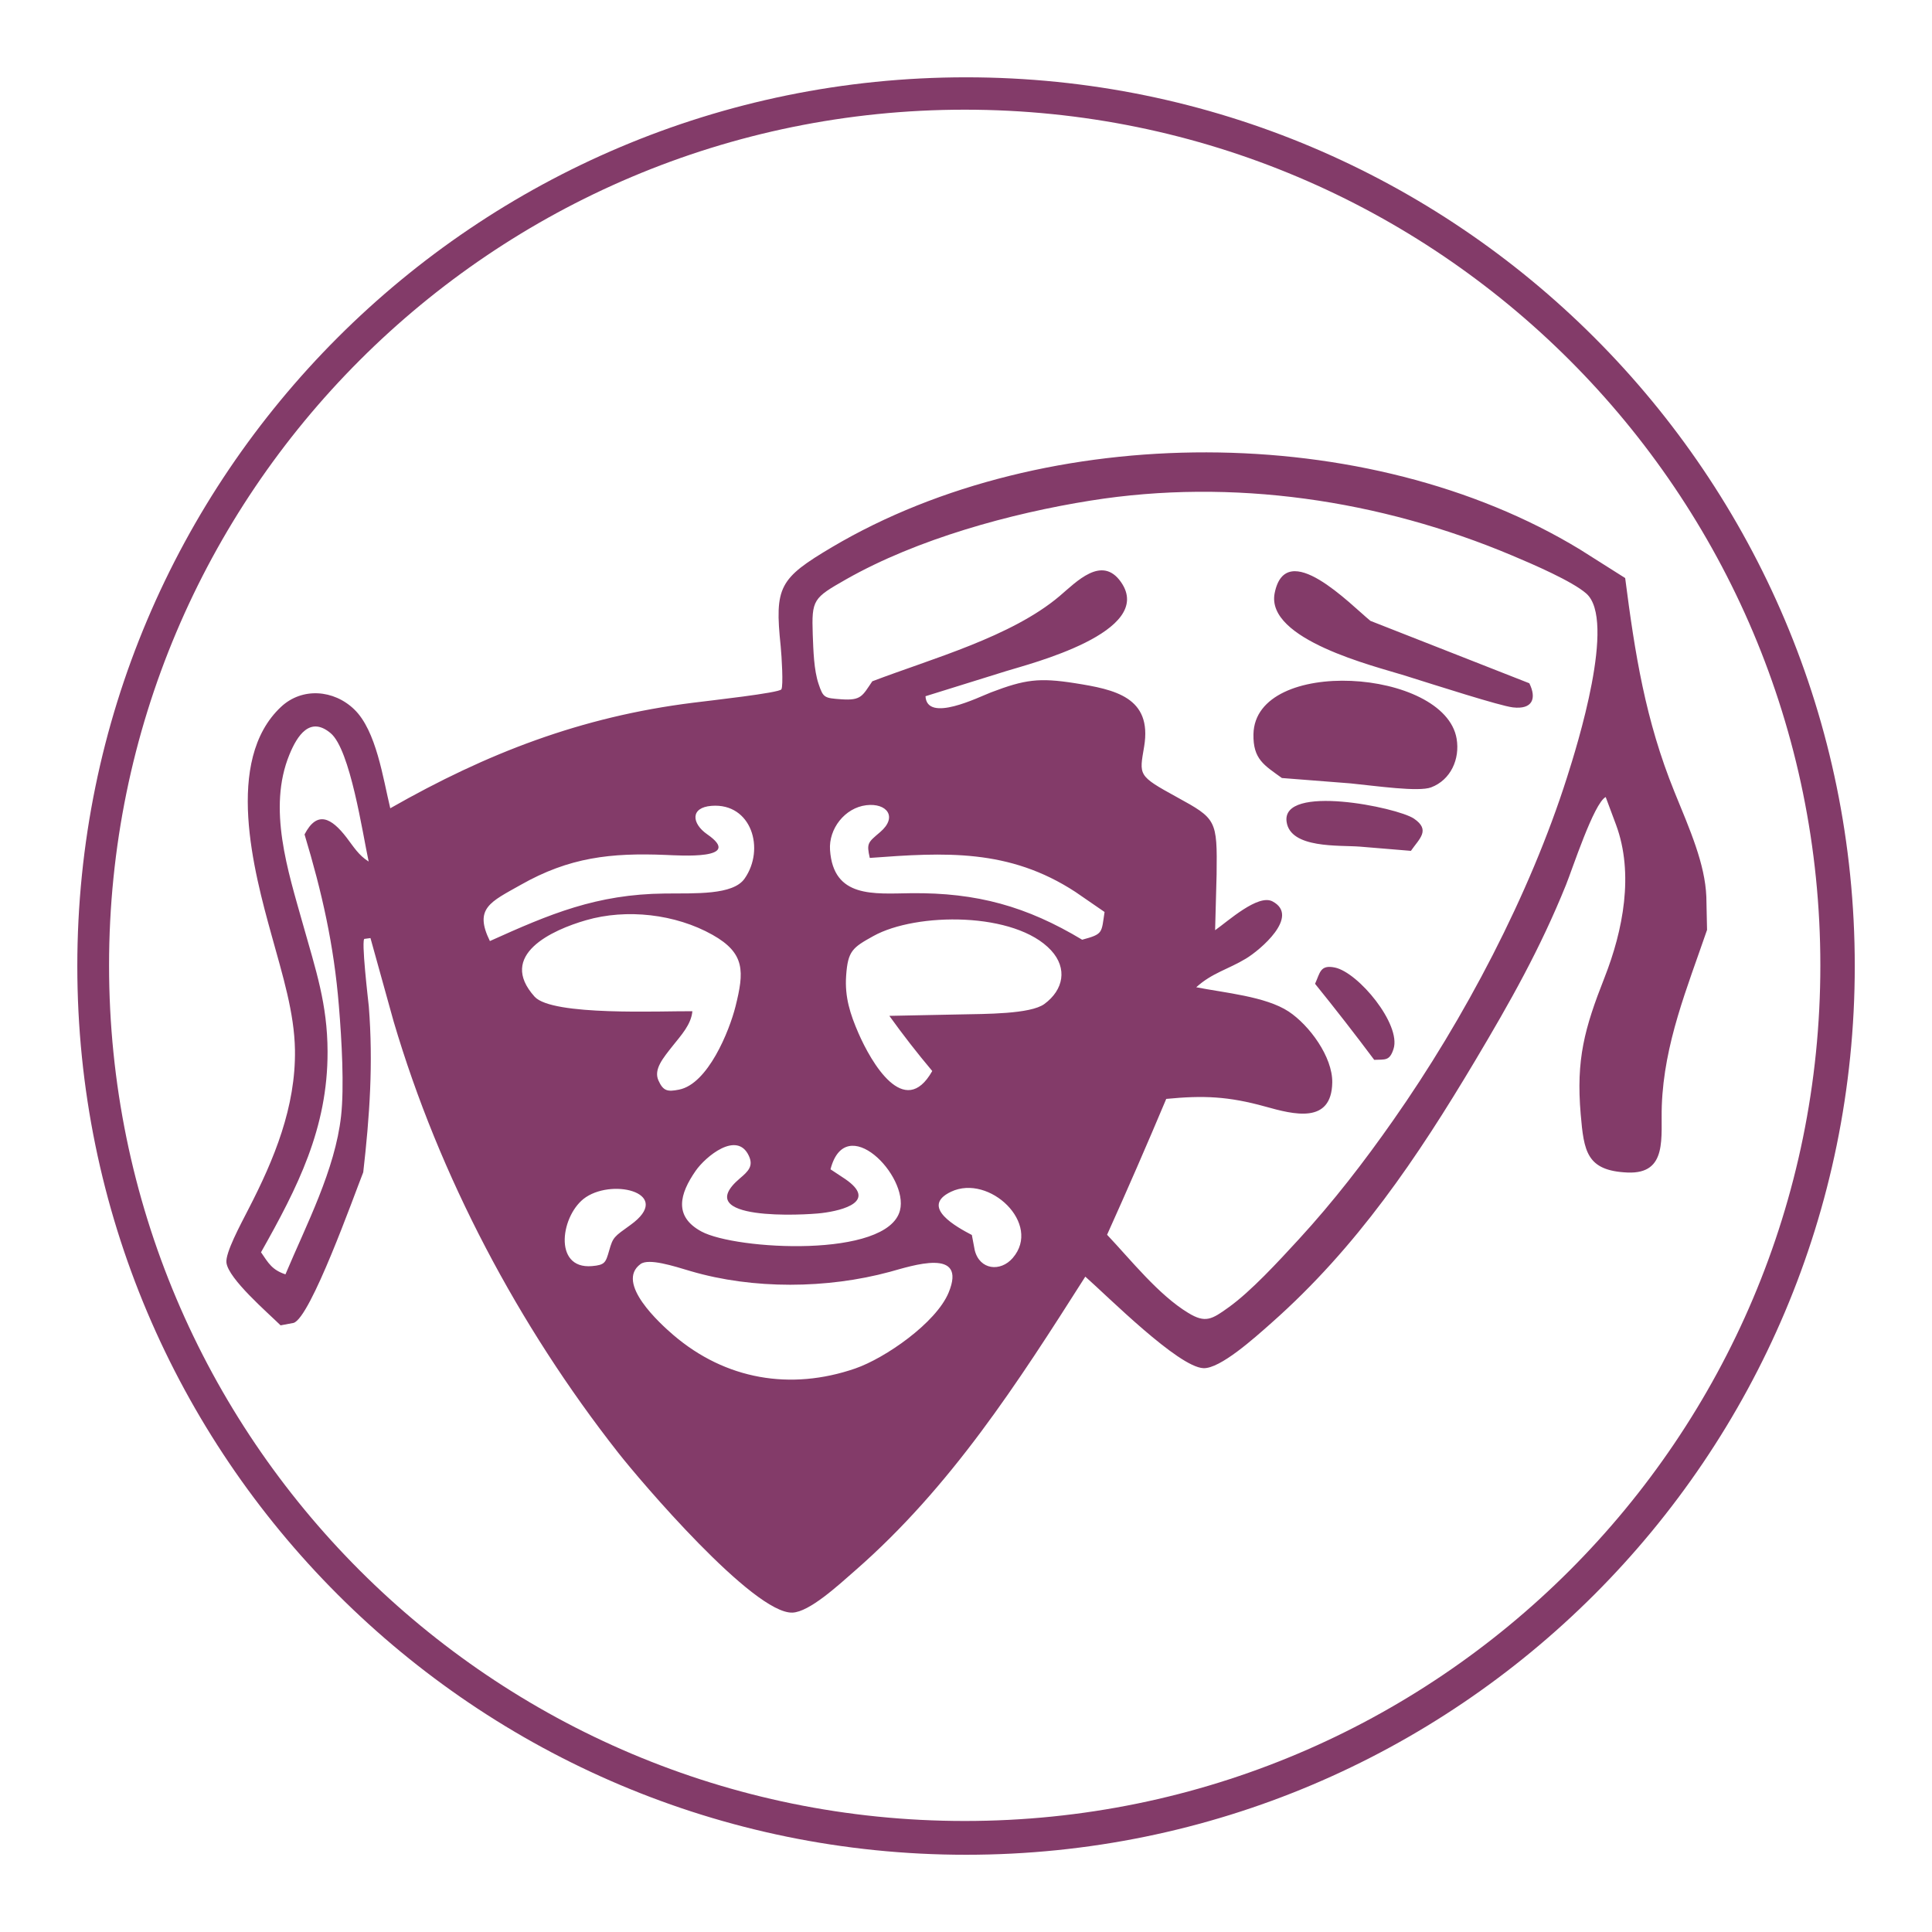
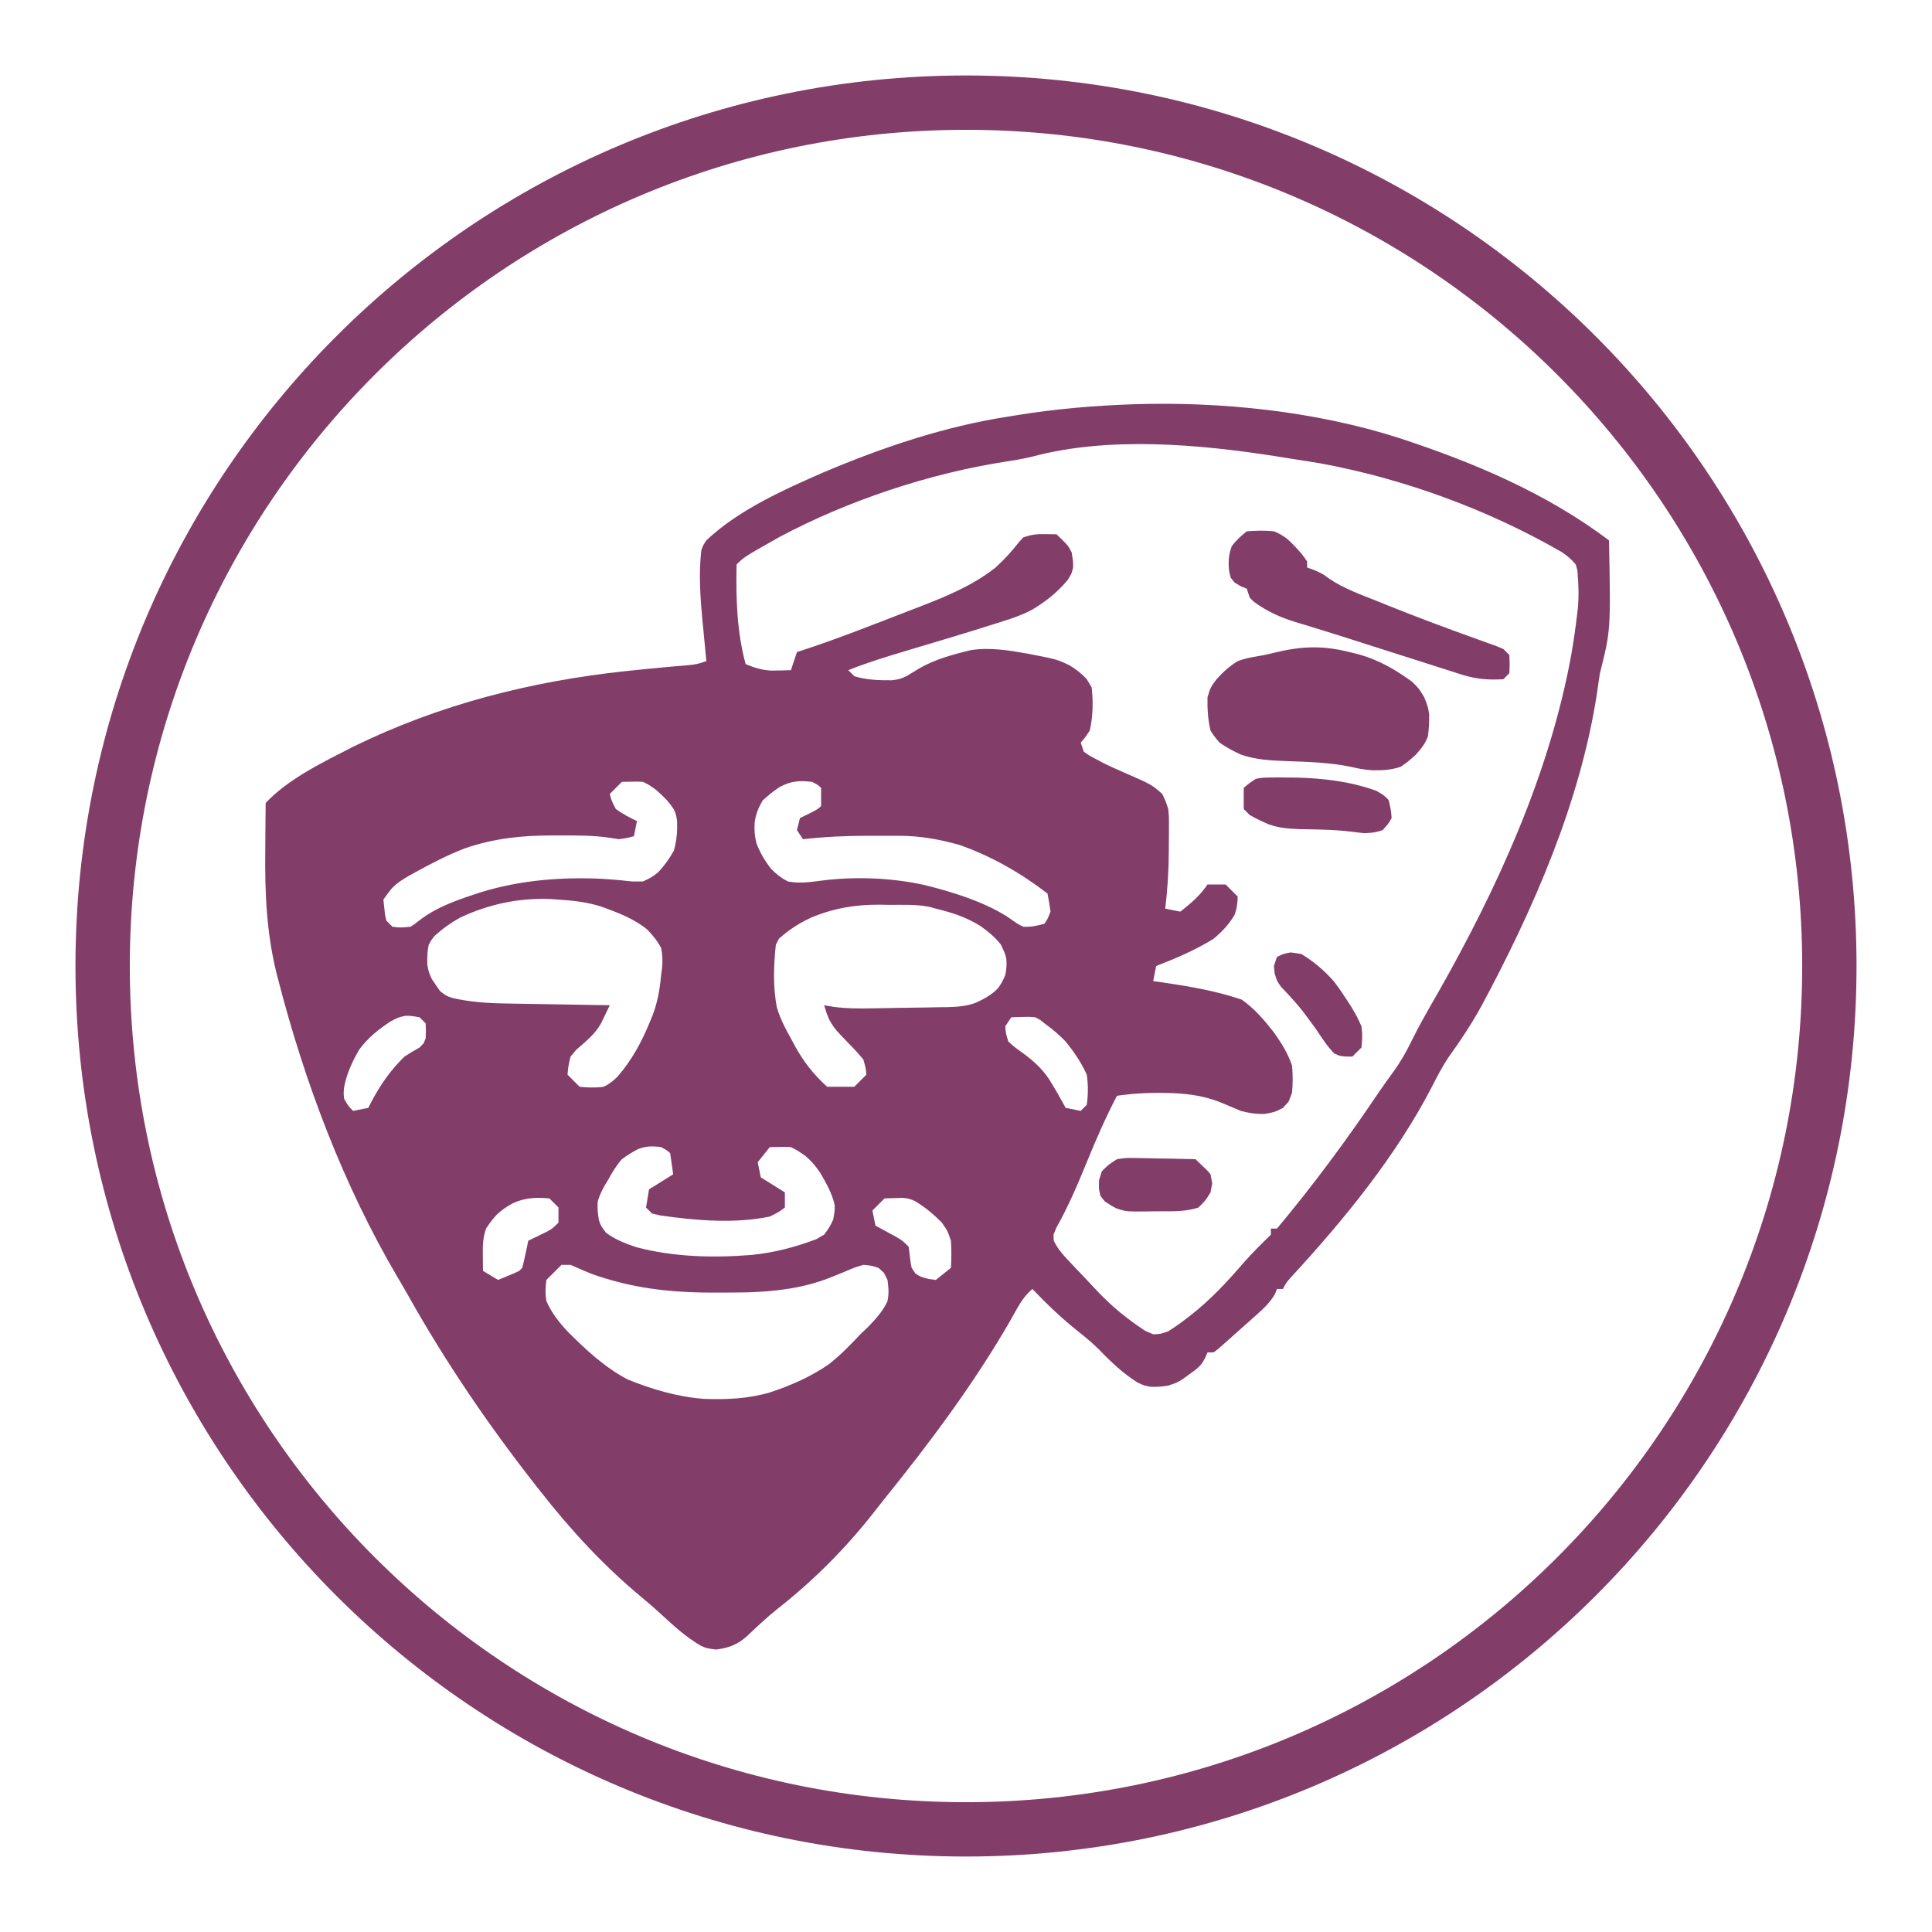
- <svg xmlns="http://www.w3.org/2000/svg" viewBox="260.02 204.24 245.89 245.89" width="160" height="160">
-   <path fill="#833b69" fill-rule="evenodd" d="M269.86 327.19a113.11 113.11 0 1 0 226.22 0a113.11 113.11 0 1 0 -226.22 0ZM273.9 327.1a108.9 108.9 0 1 0 217.8 0a108.9 108.9 0 1 0 -217.8 0ZM307.17 323.63l2.95 10.62c5.82 19.72 15.88 38.71 28.58 54.88 2.78 3.55 17.24 20.54 22.18 20.35 2.14-.08 5.75-3.4 7.96-5.34 12.23-10.68 20.69-23.87 29.31-37.42 2.9 2.56 11.83 11.51 15.03 11.65 2.12.09 6.44-3.79 8.65-5.75 10.89-9.63 18.56-21.01 25.95-33.41 4.46-7.49 8.24-14.17 11.54-22.33.82-2.02 3.55-10.42 5.06-11.2l1.32 3.54c2.3 6.22.89 13.44-1.47 19.44-2.55 6.48-3.63 10.4-3.03 17.4.41 4.7.73 7.18 5.95 7.41 5.19.22 4.22-4.54 4.37-8.5.29-7.95 3.22-14.97 5.76-22.38l-.09-4.21c-.17-4.21-2.08-8.51-4.06-13.36-3.71-9.15-5.03-17.6-6.27-27.21l-5.74-3.63c-27.05-16.46-67.98-16.41-95.18-.32-6.75 4-7.35 5.05-6.56 12.63.13 1.33.35 5.01.09 5.48-.25.46-9.07 1.43-11.26 1.71-14.23 1.78-26.21 6.41-38.52 13.43-.92-3.79-1.77-9.87-4.58-12.58-2.59-2.51-6.63-2.85-9.33-.32-7.27 6.82-3.42 21.02-1.22 28.97 1.46 5.29 2.92 9.95 3 14.68.11 7.26-2.64 13.92-5.92 20.27-1.04 2.03-2.96 5.58-2.8 6.82.26 2.06 5.23 6.33 6.89 7.97l1.65-.31c2.16-.63 7.68-16.17 8.87-19.17.82-7.18 1.28-13.83.71-21.1-.03-.38-1.05-8.88-.52-8.61ZM414.67 322.63c1.63-1.14 5.48-4.66 7.32-3.66 3.52 1.89-1.61 6.2-3.39 7.27-2.26 1.37-4.32 1.82-6.33 3.65 3.52.7 8.84 1.16 11.76 3.09 2.63 1.74 5.6 5.77 5.55 9.03-.09 5.35-4.92 4.07-8.51 3.07-4.72-1.31-7.88-1.44-12.62-.98-2.44 5.8-4.94 11.55-7.53 17.29 3.08 3.26 6.56 7.67 10.35 9.96 2.16 1.31 2.97.83 5.13-.73 2.84-2.04 6.27-5.77 8.92-8.65 4.4-4.79 8.3-9.84 12.03-15.17 9.03-12.87 17.34-28.63 22.11-43.63 1.26-3.95 6.31-20.03 2.44-23.4-1.79-1.56-6.71-3.69-9.43-4.83-16.79-7.08-35.61-9.87-53.64-6.99-10.19 1.62-22.08 4.89-31.12 10.02-4.19 2.39-4.4 2.56-4.25 7.03.08 2.05.14 4.49.74 6.28.6 1.79.74 1.8 2.89 1.96 2.56.18 2.68-.43 3.95-2.29 7.58-2.89 17.69-5.65 23.83-10.84 2.16-1.83 5.39-5.26 7.82-1.79 4.45 6.35-11.67 10.42-14.57 11.32l-10.31 3.21c.18 3.42 6.75.12 8.34-.49 4.31-1.64 6.1-1.89 10.68-1.17 5.07.8 9.85 1.78 8.81 8.05-.62 3.7-.85 3.7 4.16 6.45 5.03 2.76 5.15 2.88 5.06 9.84Zm-73.13 42.49c-3.25 2.39 2.51 7.6 4.19 9.04 6.62 5.66 14.9 7.09 23.14 4.25 3.8-1.31 10.28-5.8 11.88-9.65 2.42-5.82-4.69-3.41-7.48-2.65-7.97 2.16-17.4 2.25-25.35-.09-2.18-.65-5.33-1.67-6.38-.9Zm6.6-32.18c-.15 1.7-1.45 3.08-2.48 4.38-1.27 1.61-2.47 3.02-1.84 4.43.61 1.36 1.16 1.46 2.62 1.17 3.68-.72 6.4-7.45 7.19-10.59 1.1-4.41 1.27-6.76-2.94-9.12-4.7-2.64-10.93-3.35-16.09-1.85-4.31 1.24-11.31 4.43-6.54 9.73 2.24 2.48 16.18 1.81 20.08 1.85Zm25.07.59 8.92-.18c3.3-.07 9.03-.03 10.81-1.33 2.45-1.8 2.96-4.54.86-6.82-4.55-4.94-17.16-4.86-22.62-1.83-2.67 1.48-3.25 1.89-3.47 5.05-.19 2.72.51 4.88 1.57 7.32 1.6 3.67 5.85 11.08 9.39 4.81-1.94-2.31-3.7-4.57-5.46-7.02Zm-66.27-19.64c-.78-3.62-2.34-14.22-4.83-16.33-2.63-2.22-4.26.29-5.25 2.71-2.82 6.84-.18 14.85 1.7 21.55 1.67 5.93 3.13 10.19 3.15 16.25.03 9.78-3.82 17.3-8.47 25.55.96 1.41 1.41 2.24 3.11 2.81 2.67-6.34 6.32-13.31 7.08-20.15.41-3.71.09-9.58-.28-14.03-.63-7.74-2.15-14.45-4.37-21.81 1.59-3.07 3.4-2.14 5.35.4.9 1.18 1.54 2.26 2.81 3.05Zm15.43 10.12c7.63-3.44 13.55-5.96 22.26-6.05 3.89-.04 8.67.22 10.15-1.89 2.65-3.76.89-9.65-4.19-9.27-2.78.21-2.51 2.27-.58 3.61 4.78 3.31-3.57 2.7-5.24 2.64-7.01-.29-12.3.3-18.48 3.81-3.84 2.17-5.98 2.97-3.92 7.15Zm48.35-10.58c-.43-1.88-.24-1.96 1.31-3.28 2.29-1.95.84-3.74-1.75-3.43-2.74.33-4.81 3.01-4.62 5.71.43 6.14 5.55 5.55 10.32 5.49 8.38-.09 14.71 1.68 21.77 5.92 2.7-.73 2.44-.84 2.85-3.53l-3.72-2.56c-8.46-5.52-16.6-5.03-26.16-4.32Zm-5 39.63 1.89 1.25c4.07 2.81-.22 3.98-3 4.32-2.17.27-16.89 1.07-10.42-4.42 1.08-.91 1.74-1.57 1.14-2.86-1.5-3.26-5.53.11-6.77 1.9-2.03 2.92-2.84 5.8.74 7.73 4.35 2.34 23.67 3.44 25.26-2.68 1.14-4.41-6.91-12.7-8.84-5.24Zm-30.36 12.32c1.66-.14 1.75-.45 2.19-1.98.49-1.73.62-1.75 2.73-3.27 5.44-3.93-2-5.96-5.68-3.53-3.18 2.1-4.29 9.21.76 8.78Zm48.35-3.96.37 1.95c.63 2.5 3.27 2.78 4.83.98 3.76-4.35-2.99-10.73-7.84-8.44-4.07 1.93.79 4.54 2.64 5.51ZM423.17 303.26l8.7.68c3.41.34 8.68 1.11 10.29.51 2.51-.95 3.68-3.61 3.25-6.18-1.49-8.94-25.66-10.52-25.86-.59-.06 3.2 1.36 3.94 3.62 5.58Zm31.49-12.06-20.22-7.94c-2.53-2.06-10.75-10.68-12.19-3.54-1.19 5.94 12.8 9.32 16.5 10.48 4.15 1.3 12.14 3.87 13.81 4.07 2.53.3 3.05-1.15 2.1-3.07Zm-15.07 21.33c1.08-1.56 2.53-2.64.39-4.1-2.13-1.45-16.92-4.45-16.21.41.49 3.42 6.69 2.95 9.3 3.15Zm-12.2 16.92c2.58 3.19 5.07 6.39 7.53 9.68 1.38-.07 1.96.18 2.46-1.4.99-3.12-4.48-9.73-7.47-10.35-1.89-.39-1.88.68-2.52 2.07Z" />
+ <svg xmlns="http://www.w3.org/2000/svg" viewBox="0 0 640 640" width="160" height="160">
+   <circle cx="320" cy="320" r="286" fill="none" stroke="#833d69" stroke-width="18" />
+   <path fill="#833d69" d="M0 0 C29.03 -0.95 60.27 2.27 88.02 11.14 C112.81 19.27 136.73 29.33 157.68 45.08 C158.26 74.85 158.26 74.85 154.68 89.08 C154.34 91.2 154.03 93.33 153.74 95.46 C148.21 131.77 132.67 167.24 115.39 199.41 C112.1 205.36 108.42 210.92 104.44 216.43 C102.39 219.52 100.73 222.72 99.05 226.02 C87.22 248.95 69.88 270.16 52.43 289.09 C50.68 291.08 50.68 291.08 49.68 293.08 C49.02 293.08 48.36 293.08 47.68 293.08 C47.47 293.63 47.25 294.18 47.03 294.75 C45.19 297.93 42.73 300.03 39.99 302.46 C39.45 302.94 38.91 303.42 38.36 303.92 C36.8 305.31 35.24 306.7 33.68 308.08 C32.93 308.76 32.18 309.44 31.4 310.13 C28.01 313.14 28.01 313.14 26.68 314.08 C26.02 314.08 25.36 314.08 24.68 314.08 C24.55 314.38 24.55 314.38 23.92 315.88 C22.68 318.08 22.68 318.08 20.84 319.75 C20.15 320.25 19.45 320.75 18.74 321.27 C18.05 321.78 17.36 322.29 16.65 322.81 C14.68 324.08 14.68 324.08 11.68 325.08 C9.71 325.43 7.92 325.52 5.92 325.48 C3.68 325.08 3.68 325.08 1.44 324.02 C-3.36 320.96 -7.25 317.31 -11.16 313.22 C-13.56 310.85 -16.12 308.74 -18.76 306.65 C-24 302.47 -28.69 297.92 -33.32 293.08 C-35.49 294.91 -36.88 296.89 -38.27 299.32 C-39.04 300.68 -39.81 302.04 -40.57 303.4 C-52.58 324.29 -67.14 343.77 -82.25 362.5 C-83.61 364.19 -84.94 365.89 -86.27 367.6 C-95.45 379.26 -106.1 389.9 -117.79 399.05 C-121.38 401.93 -124.7 405.07 -128.03 408.23 C-130.32 410.08 -130.32 410.08 -132.94 411.31 C-135.32 412.08 -135.32 412.08 -138.13 412.52 C-141.32 412.08 -141.32 412.08 -143.13 411.28 C-148.13 408.36 -152.28 404.57 -156.5 400.65 C-158.48 398.82 -160.51 397.08 -162.58 395.36 C-175.23 384.88 -186.21 373.01 -196.32 360.08 C-196.52 359.83 -196.52 359.83 -197.51 358.58 C-213.25 338.55 -227.64 317.47 -240.1 295.24 C-241.22 293.26 -242.38 291.29 -243.54 289.32 C-261.5 258.85 -274.42 224.61 -283.2 190.46 C-283.29 190.09 -283.29 190.09 -283.78 188.24 C-287.04 174.92 -287.6 161.79 -287.45 148.15 C-287.44 146.58 -287.43 145.01 -287.42 143.44 C-287.4 139.65 -287.36 135.87 -287.32 132.08 C-279.74 123.99 -268.06 118.45 -258.31 113.43 C-229.69 99.42 -199.48 91.77 -167.97 88.39 C-163.21 87.89 -158.44 87.41 -153.67 86.98 C-153.07 86.93 -152.46 86.87 -151.83 86.82 C-150.2 86.67 -148.56 86.53 -146.92 86.39 C-144.32 86.08 -144.32 86.08 -141.32 85.08 C-141.38 84.47 -141.44 83.86 -141.51 83.24 C-141.78 80.42 -142.05 77.59 -142.32 74.77 C-142.42 73.81 -142.51 72.86 -142.61 71.87 C-143.34 64.1 -143.9 56.18 -143.01 48.4 C-142.43 46.75 -142.43 46.75 -141.32 45.08 C-130.77 35.06 -115.75 28.34 -102.57 22.58 C-82.92 14.26 -62.44 7.34 -41.32 4.08 C-40.47 3.94 -39.61 3.8 -38.74 3.66 C-25.81 1.55 -13.07 0.46 0 0 Z M-33.11 17.28 C-36.04 18.01 -38.91 18.51 -41.9 18.96 C-67.39 22.86 -94.62 31.94 -117.32 44.08 C-128.82 50.58 -128.82 50.58 -131.32 53.08 C-131.55 64.16 -131.25 75.34 -128.32 86.08 C-125.43 87.27 -123.06 88.04 -119.92 88.22 C-117.72 88.21 -115.52 88.17 -113.32 88.08 C-112.66 86.1 -112 84.12 -111.32 82.08 C-110.83 81.93 -110.34 81.77 -109.84 81.61 C-98.09 77.77 -86.58 73.21 -75.05 68.75 C-73.47 68.14 -71.88 67.53 -70.3 66.92 C-61.43 63.47 -53.08 60.01 -45.56 54.11 C-42.68 51.5 -40.15 48.71 -37.76 45.65 C-37.28 45.13 -36.81 44.62 -36.32 44.08 C-33.57 43.17 -31.96 42.97 -29.13 43.02 C-28.78 43.02 -28.78 43.02 -26.97 43.05 C-26.42 43.06 -25.88 43.07 -25.32 43.08 C-21.45 46.83 -21.45 46.83 -20.32 49.08 C-19.82 52.21 -19.82 52.21 -19.85 54.08 C-20.32 56.08 -20.32 56.08 -21.6 58.15 C-25.03 62.26 -28.66 65.18 -33.23 67.94 C-36.31 69.62 -39.42 70.73 -42.76 71.77 C-43.49 72.01 -44.22 72.24 -44.97 72.48 C-54.87 75.64 -64.84 78.6 -74.8 81.57 C-81.39 83.54 -87.92 85.53 -94.32 88.08 C-93.99 88.41 -93.99 88.41 -92.32 90.08 C-88.33 91.33 -84.08 91.47 -79.92 91.43 C-77.32 91.08 -77.32 91.08 -75.1 90.11 C-73.63 89.24 -72.18 88.35 -70.73 87.46 C-65.47 84.45 -59.7 82.91 -53.85 81.47 C-47.36 80.44 -41.1 81.51 -34.7 82.65 C-25.18 84.5 -25.18 84.5 -21.04 86.48 C-18.8 87.85 -17.08 89.14 -15.32 91.08 C-14.79 91.97 -14.25 92.86 -13.7 93.77 C-13.15 98.6 -13.25 103.33 -14.32 108.08 C-15.87 110.42 -15.87 110.42 -17.32 112.08 C-16.99 113.07 -16.66 114.06 -16.32 115.08 C-14.57 116.33 -14.57 116.33 -12.32 117.52 C-11.51 117.95 -10.69 118.38 -9.86 118.83 C-7.52 119.99 -5.16 121.05 -2.76 122.08 C6.18 125.99 6.18 125.99 9.68 129.08 C10.77 131.35 10.77 131.35 11.68 134.08 C11.92 136.6 11.92 136.6 11.91 139.25 C11.91 140.23 11.9 141.2 11.9 142.21 C11.89 143.22 11.88 144.23 11.87 145.27 C11.87 145.77 11.87 145.77 11.86 148.27 C11.83 154.6 11.43 160.8 10.68 167.08 C12.33 167.41 13.98 167.74 15.68 168.08 C19.14 165.35 22.2 162.79 24.68 159.08 C26.66 159.08 28.64 159.08 30.68 159.08 C32 160.4 33.32 161.72 34.68 163.08 C34.62 165.39 34.42 166.92 33.68 169.08 C31.79 172.31 29.54 174.69 26.68 177.08 C20.72 180.78 14.2 183.55 7.68 186.08 C7.35 187.73 7.02 189.38 6.68 191.08 C7.47 191.19 8.25 191.3 9.06 191.41 C18.18 192.74 27.24 194.24 35.99 197.21 C40.27 200.19 43.47 203.99 46.68 208.08 C49.17 211.64 51.3 214.95 52.68 219.08 C52.97 222.11 52.97 225.05 52.68 228.08 C52.31 229.05 51.94 230.02 51.55 231.02 C50.93 231.7 50.32 232.38 49.68 233.08 C46.99 234.46 46.99 234.46 43.68 235.08 C40.87 235.19 38.39 234.8 35.68 234.08 C33.71 233.26 31.76 232.43 29.8 231.58 C24.4 229.31 19.34 228.5 13.49 228.21 C7.15 227.96 0.96 228.14 -5.32 229.08 C-9.04 236.23 -12.23 243.5 -15.26 250.96 C-18.33 258.48 -21.47 265.82 -25.46 272.91 C-25.74 273.63 -26.03 274.34 -26.32 275.08 C-26.31 275.4 -26.31 275.4 -26.27 277.03 C-24.86 280.07 -22.68 282.31 -20.38 284.71 C-19.89 285.23 -19.4 285.76 -18.89 286.3 C-17.86 287.38 -16.84 288.45 -15.81 289.53 C-14.45 290.95 -13.1 292.4 -11.76 293.84 C-6.89 299 -1.77 303.14 4.14 307 C4.55 307.18 4.55 307.18 6.68 308.08 C9.14 308.01 9.14 308.01 11.68 307.08 C13.73 305.79 15.59 304.51 17.49 303.02 C18.02 302.62 18.54 302.21 19.08 301.8 C25.79 296.56 31.4 290.48 36.94 284.05 C39.71 280.92 42.68 278 45.68 275.08 C45.68 274.42 45.68 273.76 45.68 273.08 C46.34 273.08 47 273.08 47.68 273.08 C59.73 258.67 70.81 243.68 81.3 228.1 C83.05 225.54 84.86 223.03 86.68 220.52 C88.74 217.6 90.44 214.69 91.99 211.47 C94.68 205.99 97.69 200.74 100.74 195.46 C120.6 160.56 138.03 122.48 145.23 82.72 C145.94 78.56 146.55 74.4 147.05 70.21 C147.14 69.51 147.22 68.82 147.31 68.1 C147.76 63.7 147.6 59.46 147.21 55.06 C147.04 54.41 146.86 53.75 146.68 53.08 C145.26 51.35 143.85 50.2 142 48.95 C117.76 34.97 90.07 24.79 62.49 19.65 C59.23 19.08 55.96 18.57 52.68 18.08 C50.9 17.8 49.11 17.51 47.33 17.22 C21.84 13.24 -7.93 10.58 -33.11 17.28 Z M-169.32 125.08 C-170.64 126.4 -171.96 127.72 -173.32 129.08 C-172.76 131.33 -172.76 131.33 -171.32 134.08 C-169.11 135.68 -166.78 136.91 -164.32 138.08 C-164.65 139.73 -164.98 141.38 -165.32 143.08 C-167.38 143.65 -167.38 143.65 -170.32 144.08 C-171.27 143.93 -172.21 143.78 -173.19 143.63 C-178.88 142.75 -184.64 142.84 -190.38 142.83 C-190.99 142.83 -191.59 142.83 -192.21 142.83 C-202.52 142.85 -211.51 143.74 -221.33 147.11 C-227.05 149.32 -232.46 152.11 -237.82 155.08 C-238.41 155.4 -239 155.72 -239.6 156.05 C-241.85 157.34 -243.82 158.56 -245.61 160.45 C-246.56 161.62 -247.45 162.85 -248.32 164.08 C-248.2 165.2 -248.07 166.31 -247.95 167.46 C-247.88 168.08 -247.81 168.71 -247.74 169.36 C-247.6 169.93 -247.46 170.5 -247.32 171.08 C-246.66 171.74 -246 172.4 -245.32 173.08 C-242.76 173.4 -242.76 173.4 -239.32 173.08 C-237.89 172.18 -237.89 172.18 -236.38 170.96 C-230.23 166.2 -222.67 163.79 -215.33 161.44 C-202.55 157.61 -189.16 156.57 -175.86 157.2 C-173.01 157.4 -170.17 157.6 -167.33 157.94 C-165.54 158.12 -165.54 158.12 -162.32 158.08 C-159.52 156.75 -159.52 156.75 -157.32 155.08 C-155.2 152.78 -153.59 150.56 -152.07 147.83 C-151.18 144.57 -150.92 141.67 -151.01 138.29 C-151.32 136.08 -151.32 136.08 -152.04 134.31 C-153.71 131.65 -155.58 129.86 -157.95 127.77 C-160.32 126.08 -160.32 126.08 -162.32 125.08 C-164.05 124.98 -164.05 124.98 -165.95 125.02 C-167.06 125.04 -168.17 125.06 -169.32 125.08 Z M-117.01 126.77 C-119.13 128.14 -120.82 129.54 -122.7 131.27 C-124.19 133.85 -124.81 135.45 -125.32 138.33 C-125.49 140.92 -125.36 142.94 -124.73 145.45 C-123.48 148.66 -121.95 151.29 -119.81 153.98 C-118.06 155.72 -116.52 156.95 -114.32 158.08 C-110.56 158.8 -107 158.31 -103.23 157.8 C-91.99 156.38 -80.04 156.83 -68.97 159.28 C-59.75 161.58 -49.98 164.58 -41.85 169.61 C-41.18 170.08 -40.51 170.54 -39.82 171.02 C-38.04 172.25 -38.04 172.25 -36.32 173.08 C-33.71 173.19 -31.88 172.78 -29.32 172.08 C-28.26 170.46 -28.26 170.46 -27.32 168.08 C-27.6 166.07 -27.93 164.07 -28.32 162.08 C-37.18 155.27 -47.01 149.63 -57.58 145.95 C-64.15 144.11 -70.59 142.96 -77.43 142.95 C-78.58 142.95 -79.73 142.95 -80.91 142.95 C-81.21 142.95 -81.21 142.95 -82.71 142.95 C-84.49 142.96 -86.27 142.95 -88.05 142.95 C-95.19 142.94 -102.22 143.29 -109.32 144.08 C-109.98 143.09 -110.64 142.1 -111.32 141.08 C-110.99 139.76 -110.66 138.44 -110.32 137.08 C-109.35 136.61 -108.38 136.13 -107.38 135.65 C-104.32 134.08 -104.32 134.08 -103.32 133.08 C-103.32 131.1 -103.32 129.12 -103.32 127.08 C-104.38 126.08 -104.38 126.08 -106.32 125.08 C-110.53 124.6 -113.25 124.77 -117.01 126.77 Z M-222.95 170.08 C-226.04 171.8 -228.71 173.7 -231.32 176.08 C-232.42 177.44 -232.42 177.44 -233.32 179.08 C-233.79 181.34 -233.82 183.36 -233.76 185.66 C-233.32 188.08 -233.32 188.08 -232.29 190.38 C-231.39 191.75 -230.46 193.11 -229.51 194.45 C-227.32 196.08 -227.32 196.08 -225.52 196.66 C-219.51 198.04 -213.75 198.42 -207.6 198.5 C-207.11 198.51 -207.11 198.51 -204.61 198.56 C-201.49 198.61 -198.38 198.66 -195.26 198.71 C-193.13 198.75 -191.01 198.78 -188.88 198.82 C-183.69 198.92 -178.51 199.01 -173.32 199.08 C-173.93 200.37 -174.55 201.65 -175.18 202.92 C-175.52 203.64 -175.87 204.35 -176.22 205.08 C-178.22 208.71 -181.33 211.11 -184.4 213.81 C-185.03 214.56 -185.67 215.31 -186.32 216.08 C-187.09 219.36 -187.09 219.36 -187.32 222.08 C-186 223.4 -184.68 224.72 -183.32 226.08 C-180.59 226.39 -178.05 226.46 -175.32 226.08 C-173.45 225.18 -172.24 224.18 -170.75 222.73 C-165.96 217.19 -162.77 211.26 -160.01 204.52 C-159.75 203.91 -159.5 203.29 -159.24 202.66 C-157.48 198.16 -156.76 193.88 -156.32 189.08 C-156.27 188.68 -156.27 188.68 -155.98 186.61 C-155.8 184.29 -155.85 182.37 -156.32 180.08 C-157.65 177.63 -159.11 175.86 -161.06 173.87 C-165.09 170.69 -169.53 168.83 -174.32 167.08 C-174.96 166.85 -175.61 166.61 -176.27 166.37 C-180.86 164.9 -185.54 164.4 -190.32 164.08 C-190.81 164.05 -190.81 164.05 -193.26 163.88 C-203.61 163.52 -213.56 165.63 -222.95 170.08 Z M-106.7 170.09 C-110.68 171.95 -114.07 174.13 -117.32 177.08 C-117.65 177.74 -117.98 178.4 -118.32 179.08 C-119.05 185.81 -119.31 193.34 -117.92 199.99 C-116.83 203.59 -115.16 206.82 -113.32 210.08 C-112.84 210.99 -112.36 211.89 -111.86 212.82 C-108.94 218.03 -105.75 222.08 -101.32 226.08 C-98.35 226.08 -95.38 226.08 -92.32 226.08 C-91 224.76 -89.68 223.44 -88.32 222.08 C-88.52 219.92 -88.52 219.92 -89.32 217.08 C-90.9 215.16 -92.45 213.45 -94.2 211.71 C-98.89 206.83 -98.89 206.83 -100.65 203.81 C-101.45 201.9 -101.45 201.9 -102.32 199.08 C-101.84 199.16 -101.84 199.16 -99.41 199.58 C-94.91 200.22 -90.48 200.18 -85.95 200.1 C-85.51 200.09 -85.51 200.09 -83.28 200.06 C-81.43 200.03 -79.57 199.99 -77.72 199.95 C-74.9 199.9 -72.08 199.87 -69.26 199.84 C-67.45 199.8 -65.64 199.77 -63.83 199.73 C-62.99 199.72 -62.16 199.72 -61.3 199.71 C-58 199.62 -55.16 199.39 -52.04 198.25 C-49.33 196.96 -47.02 195.79 -44.9 193.64 C-43.73 192.16 -43 190.85 -42.32 189.08 C-41.92 187.23 -41.81 185.7 -41.95 183.81 C-42.32 182.08 -42.32 182.08 -43.76 179.02 C-45.67 176.52 -47.9 174.73 -50.45 172.9 C-55.16 169.92 -59.94 168.38 -65.32 167.08 C-65.92 166.91 -66.52 166.74 -67.13 166.56 C-71.63 165.58 -76.3 165.85 -80.88 165.83 C-81.92 165.81 -82.95 165.79 -84.02 165.77 C-92.07 165.73 -99.26 166.95 -106.7 170.09 Z M-246.02 204.48 C-250.11 207.22 -253.38 209.81 -256.33 213.78 C-258.69 217.86 -260.54 221.86 -261.38 226.52 C-261.51 228.42 -261.51 228.42 -261.32 230.08 C-259.88 232.58 -259.88 232.58 -258.32 234.08 C-256.67 233.75 -255.02 233.42 -253.32 233.08 C-253.04 232.53 -252.76 231.97 -252.47 231.4 C-249.44 225.62 -246.03 220.64 -241.32 216.08 C-239.69 215.03 -238.03 214.01 -236.32 213.08 C-235.89 212.63 -235.46 212.18 -235.01 211.71 C-234.78 211.17 -234.56 210.64 -234.32 210.08 C-234.2 207.4 -234.2 207.4 -234.32 205.08 C-234.98 204.42 -235.64 203.76 -236.32 203.08 C-239.13 202.58 -239.13 202.58 -241.06 202.59 C-243.32 203.08 -243.32 203.08 -246.02 204.48 Z M-40.32 203.08 C-40.65 203.58 -40.65 203.58 -42.32 206.08 C-42.14 208.33 -42.14 208.33 -41.32 211.08 C-39.1 213.08 -39.1 213.08 -36.26 215.08 C-32.9 217.59 -30.16 220.06 -27.81 223.56 C-25.87 226.67 -24.06 229.85 -22.32 233.08 C-20.67 233.41 -19.02 233.74 -17.32 234.08 C-16.66 233.42 -16 232.76 -15.32 232.08 C-14.85 228.65 -14.81 225.52 -15.32 222.08 C-17.16 218.01 -19.52 214.55 -22.32 211.08 C-24.51 208.85 -26.77 206.89 -29.32 205.08 C-29.8 204.7 -30.27 204.33 -30.76 203.94 C-31.28 203.66 -31.79 203.37 -32.32 203.08 C-34.36 202.89 -34.36 202.89 -36.51 202.96 C-37.22 202.98 -37.94 202.99 -38.68 203.01 C-38.95 203.02 -38.95 203.02 -40.32 203.08 Z M-164.01 246.76 C-165.9 247.77 -167.61 248.8 -169.32 250.08 C-171.16 252.17 -172.49 254.4 -173.82 256.83 C-174 257.12 -174 257.12 -174.91 258.6 C-175.94 260.42 -176.72 262.08 -177.32 264.08 C-177.46 266.27 -177.32 268.14 -176.91 270.3 C-176.32 272.08 -176.32 272.08 -174.56 274.45 C-171.39 276.76 -168.33 277.95 -164.63 279.2 C-152.28 282.49 -139.19 282.82 -126.51 281.81 C-118.91 281.06 -112.07 279.27 -104.93 276.59 C-104.07 276.1 -103.21 275.6 -102.32 275.08 C-100.5 272.61 -100.5 272.61 -99.32 270.08 C-98.76 266.96 -98.76 266.96 -98.84 265.18 C-99.73 261.31 -101.62 258.02 -103.6 254.61 C-105.12 252.37 -106.51 250.7 -108.57 248.96 C-111.32 247.08 -111.32 247.08 -113.32 246.08 C-115.05 245.98 -115.05 245.98 -116.95 246.02 C-118.06 246.04 -119.17 246.06 -120.32 246.08 C-121.64 247.73 -122.96 249.38 -124.32 251.08 C-124.16 251.91 -124.16 251.91 -123.32 256.08 C-122 256.91 -122 256.91 -115.32 261.08 C-115.32 262.73 -115.32 264.38 -115.32 266.08 C-117.2 267.52 -117.2 267.52 -120.32 269.08 C-132.05 271.52 -144.83 270.39 -156.59 268.72 C-157.49 268.51 -158.39 268.3 -159.32 268.08 C-159.98 267.42 -160.64 266.76 -161.32 266.08 C-160.99 264.1 -160.66 262.12 -160.32 260.08 C-157.68 258.43 -155.04 256.78 -152.32 255.08 C-152.65 252.77 -152.98 250.46 -153.32 248.08 C-154.45 247.08 -154.45 247.08 -156.32 246.08 C-159.14 245.7 -161.34 245.69 -164.01 246.76 Z M-205.51 264.71 C-207.56 265.84 -209.2 266.96 -210.9 268.58 C-212.17 270.04 -213.3 271.44 -214.32 273.08 C-215.37 276.23 -215.42 278.47 -215.38 281.77 C-215.38 282.76 -215.37 283.76 -215.36 284.78 C-215.35 285.54 -215.33 286.3 -215.32 287.08 C-213.67 288.07 -212.02 289.06 -210.32 290.08 C-209.17 289.61 -208.03 289.13 -206.88 288.65 C-206.25 288.38 -205.61 288.11 -204.95 287.84 C-204.41 287.59 -203.88 287.34 -203.32 287.08 C-202.99 286.75 -202.66 286.42 -202.32 286.08 C-201.93 284.57 -201.58 283.05 -201.26 281.52 C-201.08 280.69 -200.91 279.87 -200.72 279.02 C-200.59 278.38 -200.46 277.74 -200.32 277.08 C-199.77 276.82 -199.21 276.55 -198.64 276.28 C-197.92 275.92 -197.19 275.57 -196.45 275.21 C-195.73 274.86 -195.01 274.51 -194.27 274.15 C-192.32 273.08 -192.32 273.08 -190.32 271.08 C-190.32 269.43 -190.32 267.78 -190.32 266.08 C-191.31 265.09 -192.3 264.1 -193.32 263.08 C-197.77 262.66 -201.41 262.82 -205.51 264.71 Z M-82.32 263.08 C-83.64 264.4 -84.96 265.72 -86.32 267.08 C-85.99 268.73 -85.66 270.38 -85.32 272.08 C-85.01 272.25 -85.01 272.25 -83.42 273.11 C-82.61 273.55 -81.79 274 -80.95 274.46 C-80.13 274.9 -79.32 275.34 -78.49 275.79 C-76.32 277.08 -76.32 277.08 -74.32 279.08 C-74.1 280.85 -73.87 282.63 -73.65 284.4 C-73.54 284.95 -73.43 285.51 -73.32 286.08 C-72.91 286.7 -72.5 287.32 -72.07 287.96 C-70.32 289.08 -70.32 289.08 -67.63 289.77 C-66.87 289.87 -66.11 289.98 -65.32 290.08 C-63.67 288.76 -62.02 287.44 -60.32 286.08 C-60.14 283.06 -60.1 280.1 -60.32 277.08 C-61.38 273.9 -61.38 273.9 -63.32 271.08 C-66.07 268.31 -68.92 265.92 -72.28 263.92 C-74.32 263.08 -74.32 263.08 -76.46 262.89 C-76.81 262.9 -76.81 262.9 -78.57 262.96 C-79.28 262.98 -79.98 262.99 -80.71 263.01 C-81.24 263.04 -81.77 263.06 -82.32 263.08 Z M-189.32 285.08 C-190.97 286.73 -192.62 288.38 -194.32 290.08 C-194.65 292.69 -194.75 294.52 -194.32 297.08 C-192.57 301.07 -190 304.32 -187 307.46 C-181.11 313.33 -174.75 319.25 -167.32 323.08 C-159.25 326.35 -150.64 328.89 -141.92 329.49 C-134.4 329.74 -127.37 329.44 -120.12 327.29 C-113.15 324.96 -106.71 322.14 -100.65 317.94 C-96.89 314.94 -93.59 311.61 -90.32 308.08 C-89.41 307.2 -88.49 306.33 -87.57 305.46 C-85.09 302.84 -82.82 300.4 -81.32 297.08 C-80.81 294.48 -80.97 292.8 -81.32 290.08 C-81.52 289.69 -81.52 289.69 -82.51 287.71 C-83.11 287.17 -83.71 286.64 -84.32 286.08 C-86.55 285.34 -86.55 285.34 -89.32 285.08 C-92.27 285.97 -92.27 285.97 -95.45 287.33 C-96.6 287.81 -97.76 288.27 -98.92 288.74 C-99.49 288.97 -100.06 289.2 -100.65 289.44 C-109.44 292.83 -118.26 293.88 -127.61 294.19 C-131.12 294.25 -134.62 294.28 -138.13 294.27 C-138.44 294.27 -138.44 294.27 -140 294.27 C-153.77 294.23 -166.3 292.73 -179.32 288.08 C-180.7 287.52 -182.08 286.94 -183.45 286.33 C-184.4 285.92 -185.34 285.51 -186.32 285.08 C-187.31 285.08 -188.3 285.08 -189.32 285.08 Z " transform="translate(375.3218,133.9175)" />
+   <path fill="#833d69" d="M0 0 C3.04 -0.24 5.97 -0.31 9 0 C10.82 0.71 12.11 1.52 13.65 2.72 C16 4.95 18.24 7.27 20 10 C20 10.66 20 11.32 20 12 C20.35 12.12 20.35 12.12 22.12 12.75 C25 14 25 14 27.42 15.76 C32.26 19.03 37.78 20.97 43.19 23.12 C44.37 23.6 45.56 24.08 46.74 24.56 C56.61 28.53 66.58 32.24 76.59 35.83 C77.67 36.22 78.74 36.6 79.85 37 C80.8 37.34 81.75 37.68 82.72 38.03 C83.47 38.35 84.23 38.67 85 39 C85.66 39.66 86.32 40.32 87 41 C87.12 44.12 87.12 44.12 87 47 C86.67 47.33 86.67 47.33 85 49 C80.34 49.27 76.49 49.02 71.99 47.72 C70.12 47.13 68.25 46.54 66.39 45.93 C65.38 45.61 64.37 45.29 63.33 44.96 C60.11 43.94 56.9 42.91 53.69 41.88 C51.57 41.2 49.46 40.53 47.34 39.86 C43.2 38.54 39.06 37.22 34.92 35.89 C31.09 34.66 27.26 33.46 23.42 32.28 C22.55 32.01 21.69 31.75 20.79 31.47 C19.2 30.98 17.6 30.49 15.99 30.01 C10.92 28.45 6.74 26.51 2.4 23.39 C1.94 22.93 1.48 22.47 1 22 C0.67 21.01 0.34 20.02 0 19 C-0.62 18.75 -1.24 18.5 -1.88 18.25 C-2.58 17.84 -3.28 17.43 -4 17 C-4.43 16.46 -4.87 15.93 -5.31 15.38 C-5.99 13.02 -6.09 11.49 -5.94 9.06 C-5.62 6.97 -5.62 6.97 -5 5 C-3.5 2.94 -1.99 1.64 0 0 Z " transform="translate(413,176)" />
+   <path fill="#833d69" d="M0 0 C1.02 0.25 2.04 0.5 3.09 0.75 C9.88 2.7 15.08 5.71 20.72 9.8 C23 12 23 12 24.78 14.95 C26 18 26 18 26.43 20.56 C26.44 23.1 26.37 25.49 26 28 C24.98 30.59 23.9 31.84 22 34 C19.44 36.31 19.44 36.31 17 38 C13.67 39.11 11.09 39.2 7.61 39.16 C5.14 39.01 2.97 38.61 0.57 38.04 C-6.48 36.57 -13.66 36.38 -20.83 36.12 C-26.03 35.93 -31.05 35.68 -36 33.95 C-38.5 32.76 -40.76 31.63 -43 30 C-44.73 27.99 -44.73 27.99 -46 26 C-46.87 22.34 -47.08 18.75 -47 15 C-46 11.69 -46 11.69 -44 9 C-41.87 6.61 -39.72 4.7 -37 3 C-34.89 2.22 -32.92 1.8 -30.7 1.44 C-28.6 1.1 -26.61 0.67 -24.55 0.15 C-15.86 -1.97 -8.81 -2.22 0 0 Z " transform="translate(447,216)" />
+   <path fill="#833d69" d="M0 0 C2.19 -0.4 2.19 -0.4 4.57 -0.43 C5.46 -0.44 6.35 -0.46 7.26 -0.47 C8.21 -0.46 9.15 -0.45 10.12 -0.44 C11.1 -0.43 12.07 -0.43 13.07 -0.42 C22.15 -0.23 31.42 0.85 40 4 C42.45 5.44 42.45 5.44 44 7 C44.75 10.19 44.75 10.19 45 13 C43.88 14.94 43.88 14.94 42 17 C39.38 17.81 39.38 17.81 36 18 C34.64 17.87 33.27 17.71 31.91 17.53 C28.62 17.14 25.38 16.91 22.06 16.82 C21.23 16.8 20.4 16.78 19.54 16.75 C17.85 16.71 16.15 16.68 14.46 16.66 C10.92 16.54 7.82 16.28 4.44 15.14 C2.22 14.18 0.09 13.21 -2 12 C-2.66 11.34 -3.32 10.68 -4 10 C-4 7.69 -4 5.38 -4 3 C-2.29 1.53 -2.29 1.53 0 0 Z " transform="translate(416,258)" />
+   <path fill="#833d69" d="M0 0 C0.57 0.08 0.57 0.08 3.44 0.5 C7.53 2.9 11 5.9 14.17 9.43 C15.71 11.4 17.09 13.4 18.44 15.5 C18.68 15.87 18.68 15.87 19.91 17.76 C21.26 19.98 22.45 22.1 23.44 24.5 C23.8 27.01 23.71 28.96 23.44 31.5 C22.45 32.49 21.46 33.48 20.44 34.5 C17.81 34.5 17.81 34.5 16.15 34.22 C15.58 33.98 15.02 33.75 14.44 33.5 C12.08 31.08 10.31 28.3 8.44 25.5 C7.47 24.16 6.49 22.83 5.5 21.5 C5.01 20.84 4.53 20.19 4.02 19.51 C1.79 16.68 -0.66 14.06 -3.14 11.46 C-4.56 9.5 -4.56 9.5 -5.32 6.95 C-5.4 6.14 -5.48 5.33 -5.56 4.5 C-5.23 3.51 -4.9 2.52 -4.56 1.5 C-2.56 0.5 -2.56 0.5 0 0 Z " transform="translate(427.5625,315.5)" />
+   <path fill="#833d69" d="M0 0 C2.95 -0.45 2.95 -0.45 6.18 -0.39 C6.46 -0.39 6.46 -0.39 7.9 -0.37 C9.71 -0.35 11.51 -0.3 13.31 -0.25 C14.54 -0.23 15.77 -0.21 17 -0.2 C20 -0.15 23 -0.08 26 0 C29.85 3.61 29.85 3.61 31 5 C31.19 5.99 31.37 6.98 31.56 8 C31.47 8.5 31.47 8.5 31 11 C29.25 13.81 29.25 13.81 27 16 C22.37 17.57 17.46 17.22 12.62 17.25 C11.69 17.27 10.76 17.29 9.8 17.31 C3.1 17.35 3.1 17.35 0.05 16.38 C-1.57 15.6 -1.57 15.6 -4 14 C-4.47 13.4 -4.95 12.8 -5.44 12.19 C-6 10 -6 10 -5.94 7 C-5.63 6.01 -5.32 5.02 -5 4 C-2.83 1.84 -2.83 1.84 0 0 Z " transform="translate(370,384)" />
</svg>
